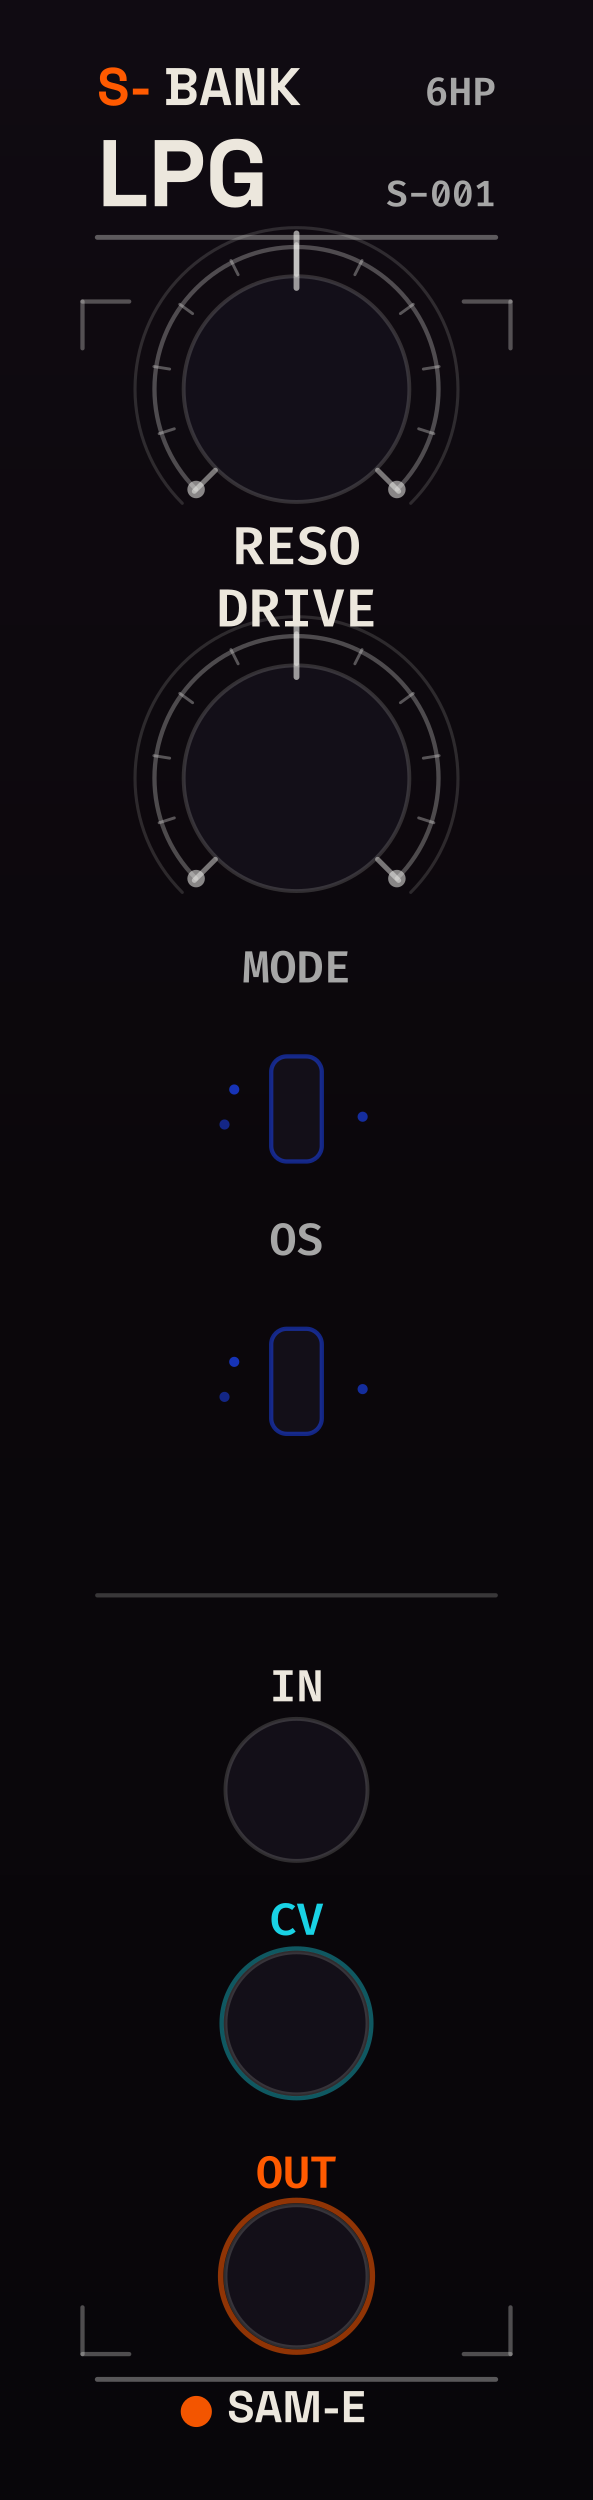
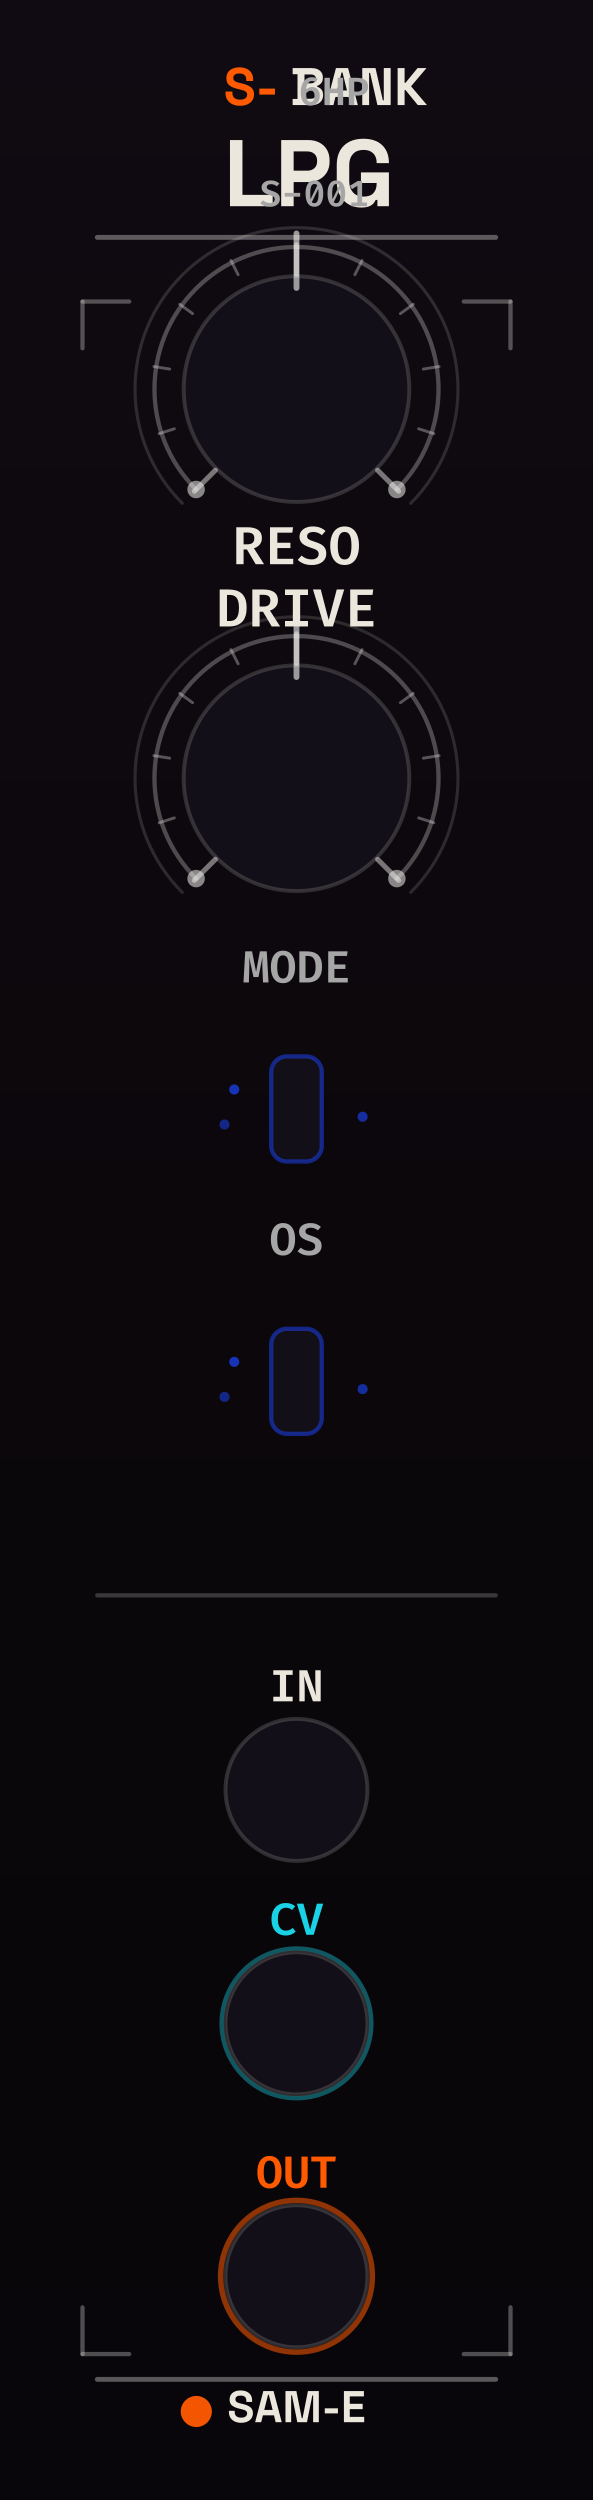
<svg xmlns="http://www.w3.org/2000/svg" version="1.1" width="30.48mm" height="128.5mm" viewBox="0 0 30.48 128.5">
  <defs>
    <linearGradient id="bg" x1="0" y1="0" x2="0" y2="128.5" gradientUnits="userSpaceOnUse">
      <stop offset="0" stop-color="#100b12" />
      <stop offset="0.5" stop-color="#0b070b" />
      <stop offset="1" stop-color="#08060a" />
    </linearGradient>
  </defs>
  <rect x="0" y="0" width="30.48" height="128.5" fill="url(#bg)" />
  <line x1="4.24" y1="15.50" x2="6.64" y2="15.50" stroke="#F5F5F1" stroke-width="0.22" stroke-opacity="0.3" stroke-linecap="round" />
  <line x1="4.24" y1="15.50" x2="4.24" y2="17.90" stroke="#F5F5F1" stroke-width="0.22" stroke-opacity="0.3" stroke-linecap="round" />
  <line x1="26.24" y1="15.50" x2="23.84" y2="15.50" stroke="#F5F5F1" stroke-width="0.22" stroke-opacity="0.3" stroke-linecap="round" />
  <line x1="26.24" y1="15.50" x2="26.24" y2="17.90" stroke="#F5F5F1" stroke-width="0.22" stroke-opacity="0.3" stroke-linecap="round" />
  <line x1="4.24" y1="121.00" x2="6.64" y2="121.00" stroke="#F5F5F1" stroke-width="0.22" stroke-opacity="0.3" stroke-linecap="round" />
  <line x1="4.24" y1="121.00" x2="4.24" y2="118.60" stroke="#F5F5F1" stroke-width="0.22" stroke-opacity="0.3" stroke-linecap="round" />
  <line x1="26.24" y1="121.00" x2="23.84" y2="121.00" stroke="#F5F5F1" stroke-width="0.22" stroke-opacity="0.3" stroke-linecap="round" />
  <line x1="26.24" y1="121.00" x2="26.24" y2="118.60" stroke="#F5F5F1" stroke-width="0.22" stroke-opacity="0.3" stroke-linecap="round" />
-   <path d="M 5.839 5.438 Q 5.619 5.438 5.451 5.359 Q 5.282 5.281 5.187 5.134 Q 5.092 4.987 5.092 4.781 V 4.705 H 5.445 V 4.781 Q 5.445 4.952 5.551 5.038 Q 5.657 5.123 5.839 5.123 Q 6.023 5.123 6.114 5.050 Q 6.205 4.977 6.205 4.863 Q 6.205 4.784 6.160 4.735 Q 6.116 4.686 6.030 4.655 Q 5.945 4.624 5.822 4.597 L 5.760 4.583 Q 5.565 4.540 5.425 4.473 Q 5.285 4.407 5.210 4.298 Q 5.136 4.189 5.136 4.016 Q 5.136 3.842 5.218 3.719 Q 5.301 3.595 5.452 3.529 Q 5.603 3.462 5.806 3.462 Q 6.010 3.462 6.168 3.531 Q 6.327 3.600 6.418 3.738 Q 6.509 3.875 6.509 4.081 V 4.162 H 6.156 V 4.081 Q 6.156 3.972 6.114 3.906 Q 6.072 3.839 5.993 3.808 Q 5.915 3.777 5.806 3.777 Q 5.643 3.777 5.566 3.838 Q 5.489 3.899 5.489 4.005 Q 5.489 4.075 5.525 4.124 Q 5.562 4.173 5.635 4.206 Q 5.708 4.238 5.822 4.263 L 5.885 4.276 Q 6.088 4.320 6.239 4.388 Q 6.390 4.455 6.474 4.567 Q 6.558 4.678 6.558 4.852 Q 6.558 5.025 6.470 5.157 Q 6.382 5.289 6.220 5.363 Q 6.059 5.438 5.839 5.438 Z M 6.829 4.863 V 4.553 H 7.633 V 4.863 Z" fill="#FF5A00" fill-rule="nonzero" />
-   <path d="M 8.542 5.400 V 5.085 H 8.792 V 3.815 H 8.542 V 3.500 H 9.519 Q 9.693 3.500 9.822 3.558 Q 9.951 3.617 10.023 3.724 Q 10.095 3.831 10.095 3.980 V 4.008 Q 10.095 4.138 10.046 4.221 Q 9.997 4.303 9.931 4.348 Q 9.864 4.393 9.804 4.412 V 4.461 Q 9.864 4.477 9.935 4.522 Q 10.005 4.567 10.055 4.651 Q 10.106 4.735 10.106 4.871 V 4.898 Q 10.106 5.055 10.032 5.168 Q 9.959 5.281 9.830 5.340 Q 9.701 5.400 9.530 5.400 Z M 9.150 5.074 H 9.487 Q 9.603 5.074 9.675 5.017 Q 9.747 4.960 9.747 4.854 V 4.827 Q 9.747 4.721 9.677 4.664 Q 9.606 4.607 9.487 4.607 H 9.150 Z M 9.150 4.282 H 9.481 Q 9.593 4.282 9.665 4.225 Q 9.736 4.168 9.736 4.067 V 4.040 Q 9.736 3.937 9.666 3.881 Q 9.595 3.826 9.481 3.826 H 9.150 Z M 10.269 5.400 10.768 3.500 H 11.392 L 11.892 5.400 H 11.523 L 11.419 4.982 H 10.741 L 10.638 5.400 Z M 10.825 4.651 H 11.335 L 11.105 3.725 H 11.056 Z M 12.120 5.400 V 3.500 H 12.801 L 13.178 5.156 H 13.227 V 3.500 H 13.580 V 5.400 H 12.899 L 12.521 3.744 H 12.472 V 5.400 Z M 13.938 5.400 V 3.500 H 14.296 V 4.255 H 14.345 L 14.961 3.500 H 15.420 L 14.628 4.436 L 15.447 5.400 H 14.975 L 14.345 4.629 H 14.296 V 5.400 Z" fill="#ECE7DD" fill-rule="nonzero" />
-   <path d="M 5.321 10.600 V 7.200 H 5.962 V 10.017 H 7.516 V 10.600 Z M 7.953 10.600 V 7.200 H 9.352 Q 9.673 7.200 9.918 7.329 Q 10.163 7.457 10.302 7.691 Q 10.440 7.924 10.440 8.244 V 8.312 Q 10.440 8.628 10.297 8.864 Q 10.153 9.099 9.908 9.228 Q 9.663 9.357 9.352 9.357 H 8.594 V 10.600 Z M 8.594 8.774 H 9.289 Q 9.517 8.774 9.658 8.647 Q 9.799 8.521 9.799 8.303 V 8.254 Q 9.799 8.035 9.658 7.909 Q 9.517 7.783 9.289 7.783 H 8.594 Z M 12.062 10.668 Q 11.713 10.668 11.429 10.510 Q 11.144 10.352 10.977 10.049 Q 10.809 9.745 10.809 9.308 V 8.492 Q 10.809 7.836 11.178 7.484 Q 11.548 7.132 12.179 7.132 Q 12.806 7.132 13.148 7.465 Q 13.490 7.797 13.490 8.366 V 8.385 H 12.859 V 8.346 Q 12.859 8.167 12.784 8.021 Q 12.708 7.875 12.558 7.790 Q 12.407 7.705 12.179 7.705 Q 11.839 7.705 11.645 7.914 Q 11.450 8.123 11.450 8.482 V 9.318 Q 11.450 9.672 11.645 9.888 Q 11.839 10.105 12.189 10.105 Q 12.538 10.105 12.699 9.920 Q 12.859 9.735 12.859 9.454 V 9.405 H 12.053 V 8.861 H 13.490 V 10.600 H 12.898 V 10.275 H 12.810 Q 12.776 10.357 12.701 10.449 Q 12.626 10.542 12.475 10.605 Q 12.325 10.668 12.062 10.668 Z" fill="#ECE7DD" fill-rule="nonzero" />
-   <path d="M 22.534 3.970 Q 22.623 3.970 22.697 3.992 Q 22.770 4.015 22.829 4.057 L 22.726 4.223 Q 22.684 4.193 22.635 4.179 Q 22.587 4.165 22.537 4.165 Q 22.446 4.165 22.378 4.225 Q 22.309 4.284 22.272 4.396 Q 22.240 4.491 22.233 4.619 Q 22.292 4.549 22.364 4.513 Q 22.450 4.471 22.543 4.471 Q 22.652 4.471 22.741 4.523 Q 22.830 4.575 22.883 4.676 Q 22.936 4.777 22.936 4.926 Q 22.936 5.072 22.876 5.186 Q 22.817 5.300 22.709 5.365 Q 22.601 5.430 22.459 5.430 Q 22.324 5.430 22.228 5.379 Q 22.133 5.328 22.074 5.237 Q 22.014 5.145 21.986 5.022 Q 21.958 4.899 21.958 4.757 Q 21.958 4.522 22.027 4.345 Q 22.096 4.167 22.225 4.068 Q 22.354 3.970 22.534 3.970 Z M 22.235 4.801 Q 22.239 5.009 22.284 5.116 Q 22.334 5.234 22.461 5.234 Q 22.567 5.234 22.617 5.151 Q 22.668 5.068 22.668 4.940 Q 22.668 4.837 22.644 4.777 Q 22.621 4.717 22.580 4.690 Q 22.538 4.663 22.479 4.663 Q 22.401 4.663 22.332 4.709 Q 22.277 4.745 22.235 4.801 Z M 23.860 5.400 V 4.785 H 23.455 V 5.400 H 23.178 V 4.000 H 23.455 V 4.557 H 23.860 V 4.000 H 24.138 V 5.400 Z M 25.131 4.448 Q 25.131 4.361 25.098 4.307 Q 25.065 4.253 25.002 4.228 Q 24.939 4.202 24.851 4.202 H 24.707 V 4.710 H 24.859 Q 24.942 4.710 25.003 4.684 Q 25.063 4.658 25.097 4.600 Q 25.131 4.543 25.131 4.448 Z M 25.418 4.446 Q 25.418 4.609 25.349 4.713 Q 25.280 4.817 25.155 4.866 Q 25.031 4.915 24.868 4.915 H 24.707 V 5.400 H 24.429 V 4.000 H 24.841 Q 25.114 4.000 25.266 4.110 Q 25.418 4.221 25.418 4.446 Z" fill="#A6A6A6" fill-rule="nonzero" />
-   <path d="M 20.887 10.227 Q 20.887 10.345 20.826 10.436 Q 20.766 10.526 20.652 10.577 Q 20.538 10.628 20.377 10.628 Q 20.207 10.628 20.086 10.578 Q 19.965 10.528 19.883 10.449 L 20.019 10.297 Q 20.089 10.360 20.176 10.396 Q 20.264 10.432 20.373 10.432 Q 20.442 10.432 20.498 10.410 Q 20.554 10.389 20.587 10.347 Q 20.619 10.305 20.619 10.244 Q 20.619 10.190 20.597 10.154 Q 20.574 10.117 20.519 10.088 Q 20.464 10.059 20.366 10.029 Q 20.223 9.985 20.129 9.932 Q 20.036 9.879 19.991 9.806 Q 19.946 9.733 19.946 9.634 Q 19.946 9.522 20.008 9.441 Q 20.070 9.359 20.176 9.316 Q 20.282 9.272 20.412 9.272 Q 20.557 9.272 20.667 9.314 Q 20.777 9.355 20.861 9.433 L 20.732 9.578 Q 20.665 9.521 20.588 9.494 Q 20.510 9.466 20.430 9.466 Q 20.367 9.466 20.318 9.483 Q 20.269 9.500 20.240 9.533 Q 20.212 9.566 20.212 9.617 Q 20.212 9.663 20.238 9.695 Q 20.264 9.728 20.327 9.755 Q 20.390 9.783 20.500 9.818 Q 20.615 9.853 20.702 9.902 Q 20.789 9.950 20.838 10.028 Q 20.887 10.106 20.887 10.227 Z M 21.135 10.110 V 9.913 H 21.929 V 10.110 Z M 22.660 9.272 Q 22.885 9.272 22.999 9.449 Q 23.114 9.626 23.114 9.948 Q 23.114 10.270 22.999 10.449 Q 22.885 10.628 22.660 10.628 Q 22.434 10.628 22.320 10.449 Q 22.206 10.270 22.206 9.948 Q 22.206 9.626 22.320 9.449 Q 22.434 9.272 22.660 9.272 Z M 22.660 9.456 Q 22.554 9.456 22.500 9.569 Q 22.446 9.683 22.446 9.948 Q 22.446 10.094 22.457 10.190 Q 22.460 10.216 22.464 10.238 L 22.809 9.526 Q 22.799 9.511 22.787 9.498 Q 22.740 9.456 22.660 9.456 Z M 22.526 10.393 Q 22.541 10.410 22.559 10.420 Q 22.600 10.444 22.660 10.444 Q 22.731 10.444 22.779 10.396 Q 22.826 10.347 22.850 10.238 Q 22.873 10.128 22.873 9.948 Q 22.873 9.801 22.861 9.704 Z M 23.788 9.272 Q 24.013 9.272 24.127 9.449 Q 24.242 9.626 24.242 9.948 Q 24.242 10.270 24.127 10.449 Q 24.013 10.628 23.788 10.628 Q 23.562 10.628 23.448 10.449 Q 23.334 10.270 23.334 9.948 Q 23.334 9.626 23.448 9.449 Q 23.562 9.272 23.788 9.272 Z M 23.788 9.456 Q 23.682 9.456 23.628 9.569 Q 23.574 9.683 23.574 9.948 Q 23.574 10.094 23.585 10.190 Q 23.588 10.216 23.592 10.238 L 23.937 9.526 Q 23.927 9.511 23.915 9.498 Q 23.868 9.456 23.788 9.456 Z M 23.654 10.393 Q 23.669 10.410 23.687 10.420 Q 23.728 10.444 23.788 10.444 Q 23.859 10.444 23.907 10.396 Q 23.954 10.347 23.978 10.238 Q 24.001 10.128 24.001 9.948 Q 24.001 9.801 23.989 9.704 Z M 25.112 9.300 V 10.409 H 25.365 V 10.600 H 24.554 V 10.409 H 24.869 V 9.550 L 24.592 9.722 L 24.485 9.550 L 24.893 9.300 Z" fill="#A6A6A6" fill-rule="nonzero" />
+   <path d="M 12.339 5.438 Q 12.119 5.438 11.951 5.359 Q 11.782 5.281 11.687 5.134 Q 11.592 4.987 11.592 4.781 V 4.705 H 11.945 V 4.781 Q 11.945 4.952 12.051 5.038 Q 12.157 5.123 12.339 5.123 Q 12.523 5.123 12.614 5.050 Q 12.705 4.977 12.705 4.863 Q 12.705 4.784 12.660 4.735 Q 12.616 4.686 12.530 4.655 Q 12.445 4.624 12.322 4.597 L 12.260 4.583 Q 12.065 4.540 11.925 4.473 Q 11.785 4.407 11.710 4.298 Q 11.636 4.189 11.636 4.016 Q 11.636 3.842 11.719 3.719 Q 11.801 3.595 11.952 3.529 Q 12.103 3.462 12.306 3.462 Q 12.510 3.462 12.668 3.531 Q 12.827 3.600 12.918 3.738 Q 13.009 3.875 13.009 4.081 V 4.162 H 12.656 V 4.081 Q 12.656 3.972 12.614 3.906 Q 12.572 3.839 12.493 3.808 Q 12.415 3.777 12.306 3.777 Q 12.143 3.777 12.066 3.838 Q 11.989 3.899 11.989 4.005 Q 11.989 4.075 12.025 4.124 Q 12.062 4.173 12.135 4.206 Q 12.208 4.238 12.322 4.263 L 12.385 4.276 Q 12.588 4.320 12.739 4.388 Q 12.890 4.455 12.974 4.567 Q 13.058 4.678 13.058 4.852 Q 13.058 5.025 12.970 5.157 Q 12.882 5.289 12.720 5.363 Q 12.559 5.438 12.339 5.438 Z M 13.329 4.863 V 4.553 H 14.133 V 4.863 Z" fill="#FF5A00" fill-rule="nonzero" />
+   <path d="M 15.042 5.400 V 5.085 H 15.292 V 3.815 H 15.042 V 3.500 H 16.019 Q 16.193 3.500 16.322 3.558 Q 16.451 3.617 16.523 3.724 Q 16.595 3.831 16.595 3.980 V 4.008 Q 16.595 4.138 16.546 4.221 Q 16.497 4.303 16.431 4.348 Q 16.364 4.393 16.304 4.412 V 4.461 Q 16.364 4.477 16.435 4.522 Q 16.505 4.567 16.555 4.651 Q 16.606 4.735 16.606 4.871 V 4.898 Q 16.606 5.055 16.532 5.168 Q 16.459 5.281 16.330 5.340 Q 16.201 5.400 16.030 5.400 Z M 15.650 5.074 H 15.987 Q 16.103 5.074 16.175 5.017 Q 16.247 4.960 16.247 4.854 V 4.827 Q 16.247 4.721 16.177 4.664 Q 16.106 4.607 15.987 4.607 H 15.650 Z M 15.650 4.282 H 15.981 Q 16.093 4.282 16.165 4.225 Q 16.236 4.168 16.236 4.067 V 4.040 Q 16.236 3.937 16.166 3.881 Q 16.095 3.826 15.981 3.826 H 15.650 Z M 16.769 5.400 17.268 3.500 H 17.892 L 18.392 5.400 H 18.023 L 17.919 4.982 H 17.241 L 17.138 5.400 Z M 17.325 4.651 H 17.835 L 17.605 3.725 H 17.556 Z M 18.620 5.400 V 3.500 H 19.301 L 19.678 5.156 H 19.727 V 3.500 H 20.080 V 5.400 H 19.399 L 19.021 3.744 H 18.972 V 5.400 Z M 20.438 5.400 V 3.500 H 20.796 V 4.255 H 20.845 L 21.461 3.500 H 21.920 L 21.128 4.436 L 21.947 5.400 H 21.475 L 20.845 4.629 H 20.796 V 5.400 Z" fill="#ECE7DD" fill-rule="nonzero" />
+   <path d="M 11.821 10.600 V 7.200 H 12.462 V 10.017 H 14.016 V 10.600 Z M 14.453 10.600 V 7.200 H 15.852 Q 16.173 7.200 16.418 7.329 Q 16.663 7.457 16.802 7.691 Q 16.940 7.924 16.940 8.244 V 8.312 Q 16.940 8.628 16.797 8.864 Q 16.653 9.099 16.408 9.228 Q 16.163 9.357 15.852 9.357 H 15.094 V 10.600 Z M 15.094 8.774 H 15.789 Q 16.017 8.774 16.158 8.647 Q 16.299 8.521 16.299 8.303 V 8.254 Q 16.299 8.035 16.158 7.909 Q 16.017 7.783 15.789 7.783 H 15.094 Z M 18.562 10.668 Q 18.213 10.668 17.929 10.510 Q 17.644 10.352 17.477 10.049 Q 17.309 9.745 17.309 9.308 V 8.492 Q 17.309 7.836 17.678 7.484 Q 18.048 7.132 18.679 7.132 Q 19.306 7.132 19.648 7.465 Q 19.990 7.797 19.990 8.366 V 8.385 H 19.359 V 8.346 Q 19.359 8.167 19.284 8.021 Q 19.208 7.875 19.058 7.790 Q 18.907 7.705 18.679 7.705 Q 18.339 7.705 18.145 7.914 Q 17.950 8.123 17.950 8.482 V 9.318 Q 17.950 9.672 18.145 9.888 Q 18.339 10.105 18.689 10.105 Q 19.038 10.105 19.199 9.920 Q 19.359 9.735 19.359 9.454 V 9.405 H 18.553 V 8.861 H 19.990 V 10.600 H 19.398 V 10.275 H 19.310 Q 19.276 10.357 19.201 10.449 Q 19.126 10.542 18.975 10.605 Q 18.825 10.668 18.562 10.668 Z" fill="#ECE7DD" fill-rule="nonzero" />
+   <path d="M 16.034 3.970 Q 16.123 3.970 16.197 3.992 Q 16.270 4.015 16.329 4.057 L 16.226 4.223 Q 16.184 4.193 16.135 4.179 Q 16.087 4.165 16.037 4.165 Q 15.946 4.165 15.878 4.225 Q 15.809 4.284 15.772 4.396 Q 15.740 4.491 15.733 4.619 Q 15.792 4.549 15.864 4.513 Q 15.950 4.471 16.043 4.471 Q 16.152 4.471 16.241 4.523 Q 16.330 4.575 16.383 4.676 Q 16.436 4.777 16.436 4.926 Q 16.436 5.072 16.376 5.186 Q 16.317 5.300 16.209 5.365 Q 16.101 5.430 15.959 5.430 Q 15.824 5.430 15.728 5.379 Q 15.633 5.328 15.574 5.237 Q 15.514 5.145 15.486 5.022 Q 15.458 4.899 15.458 4.757 Q 15.458 4.522 15.527 4.345 Q 15.596 4.167 15.725 4.068 Q 15.854 3.970 16.034 3.970 Z M 15.735 4.801 Q 15.739 5.009 15.784 5.116 Q 15.834 5.234 15.961 5.234 Q 16.067 5.234 16.117 5.151 Q 16.168 5.068 16.168 4.940 Q 16.168 4.837 16.144 4.777 Q 16.121 4.717 16.080 4.690 Q 16.038 4.663 15.979 4.663 Q 15.901 4.663 15.832 4.709 Q 15.777 4.745 15.735 4.801 Z M 17.360 5.400 V 4.785 H 16.955 V 5.400 H 16.678 V 4.000 H 16.955 V 4.557 H 17.360 V 4.000 H 17.638 V 5.400 Z M 18.631 4.448 Q 18.631 4.361 18.598 4.307 Q 18.565 4.253 18.502 4.228 Q 18.439 4.202 18.351 4.202 H 18.207 V 4.710 H 18.359 Q 18.442 4.710 18.503 4.684 Q 18.563 4.658 18.597 4.600 Q 18.631 4.543 18.631 4.448 Z M 18.918 4.446 Q 18.918 4.609 18.849 4.713 Q 18.780 4.817 18.655 4.866 Q 18.531 4.915 18.368 4.915 H 18.207 V 5.400 H 17.929 V 4.000 H 18.341 Q 18.614 4.000 18.766 4.110 Q 18.918 4.221 18.918 4.446 Z" fill="#A6A6A6" fill-rule="nonzero" />
+   <path d="M 14.387 10.227 Q 14.387 10.345 14.326 10.436 Q 14.266 10.526 14.152 10.577 Q 14.038 10.628 13.877 10.628 Q 13.707 10.628 13.586 10.578 Q 13.465 10.528 13.383 10.449 L 13.519 10.297 Q 13.589 10.360 13.676 10.396 Q 13.764 10.432 13.873 10.432 Q 13.942 10.432 13.998 10.410 Q 14.054 10.389 14.087 10.347 Q 14.119 10.305 14.119 10.244 Q 14.119 10.190 14.097 10.154 Q 14.074 10.117 14.019 10.088 Q 13.964 10.059 13.866 10.029 Q 13.723 9.985 13.629 9.932 Q 13.536 9.879 13.491 9.806 Q 13.446 9.733 13.446 9.634 Q 13.446 9.522 13.508 9.441 Q 13.570 9.359 13.676 9.316 Q 13.782 9.272 13.912 9.272 Q 14.057 9.272 14.167 9.314 Q 14.277 9.355 14.361 9.433 L 14.232 9.578 Q 14.165 9.521 14.088 9.494 Q 14.010 9.466 13.930 9.466 Q 13.867 9.466 13.818 9.483 Q 13.769 9.500 13.740 9.533 Q 13.712 9.566 13.712 9.617 Q 13.712 9.663 13.738 9.695 Q 13.764 9.728 13.827 9.755 Q 13.890 9.783 14.000 9.818 Q 14.115 9.853 14.202 9.902 Q 14.289 9.950 14.338 10.028 Q 14.387 10.106 14.387 10.227 Z M 14.635 10.110 V 9.913 H 15.429 V 10.110 Z M 16.160 9.272 Q 16.385 9.272 16.499 9.449 Q 16.614 9.626 16.614 9.948 Q 16.614 10.270 16.499 10.449 Q 16.385 10.628 16.160 10.628 Q 15.934 10.628 15.820 10.449 Q 15.706 10.270 15.706 9.948 Q 15.706 9.626 15.820 9.449 Q 15.934 9.272 16.160 9.272 Z M 16.160 9.456 Q 16.054 9.456 16.000 9.569 Q 15.946 9.683 15.946 9.948 Q 15.946 10.094 15.957 10.190 Q 15.960 10.216 15.964 10.238 L 16.309 9.526 Q 16.299 9.511 16.287 9.498 Q 16.240 9.456 16.160 9.456 Z M 16.026 10.393 Q 16.041 10.410 16.059 10.420 Q 16.100 10.444 16.160 10.444 Q 16.231 10.444 16.279 10.396 Q 16.326 10.347 16.350 10.238 Q 16.373 10.128 16.373 9.948 Q 16.373 9.801 16.361 9.704 Z M 17.288 9.272 Q 17.513 9.272 17.627 9.449 Q 17.742 9.626 17.742 9.948 Q 17.742 10.270 17.627 10.449 Q 17.513 10.628 17.288 10.628 Q 17.062 10.628 16.948 10.449 Q 16.834 10.270 16.834 9.948 Q 16.834 9.626 16.948 9.449 Q 17.062 9.272 17.288 9.272 Z M 17.288 9.456 Q 17.182 9.456 17.128 9.569 Q 17.074 9.683 17.074 9.948 Q 17.074 10.094 17.085 10.190 Q 17.088 10.216 17.092 10.238 L 17.437 9.526 Q 17.427 9.511 17.415 9.498 Q 17.368 9.456 17.288 9.456 Z M 17.154 10.393 Q 17.169 10.410 17.187 10.420 Q 17.228 10.444 17.288 10.444 Q 17.359 10.444 17.407 10.396 Q 17.454 10.347 17.478 10.238 Q 17.501 10.128 17.501 9.948 Q 17.501 9.801 17.489 9.704 Z M 18.612 9.300 V 10.409 H 18.865 V 10.600 H 18.054 V 10.409 H 18.369 V 9.550 L 18.092 9.722 L 17.985 9.550 L 18.393 9.300 Z" fill="#A6A6A6" fill-rule="nonzero" />
  <line x1="5.00" y1="12.20" x2="25.48" y2="12.20" stroke="#F5F5F1" stroke-width="0.25" stroke-opacity="0.34" stroke-linecap="round" />
  <line x1="5.00" y1="82.00" x2="25.48" y2="82.00" stroke="#F5F5F1" stroke-width="0.22" stroke-opacity="0.2" stroke-linecap="round" />
  <circle cx="15.24" cy="20.00" r="5.80" fill="#14101a" fill-opacity="0.9" stroke="#F5F5F1" stroke-width="0.2" stroke-opacity="0.16" />
  <path d="M9.37,25.87 A8.30,8.30 0 1 1 21.11,25.87" fill="none" stroke="#F5F5F1" stroke-width="0.16" stroke-opacity="0.14" stroke-linecap="round" />
  <path d="M10.08,25.16 A7.30,7.30 0 1 1 20.40,25.16" fill="none" stroke="#F5F5F1" stroke-width="0.22" stroke-opacity="0.28" stroke-linecap="round" />
  <line x1="11.07" y1="24.17" x2="9.99" y2="25.25" stroke="#F5F5F1" stroke-width="0.26" stroke-opacity="0.46" stroke-linecap="round" />
  <line x1="8.96" y1="22.04" x2="8.18" y2="22.29" stroke="#F5F5F1" stroke-width="0.15" stroke-opacity="0.32" stroke-linecap="round" />
  <line x1="8.72" y1="18.97" x2="7.91" y2="18.84" stroke="#F5F5F1" stroke-width="0.15" stroke-opacity="0.32" stroke-linecap="round" />
  <line x1="9.90" y1="16.12" x2="9.24" y2="15.64" stroke="#F5F5F1" stroke-width="0.15" stroke-opacity="0.32" stroke-linecap="round" />
  <line x1="12.24" y1="14.12" x2="11.87" y2="13.39" stroke="#F5F5F1" stroke-width="0.15" stroke-opacity="0.32" stroke-linecap="round" />
  <line x1="15.24" y1="14.10" x2="15.24" y2="12.58" stroke="#F5F5F1" stroke-width="0.26" stroke-opacity="0.46" stroke-linecap="round" />
  <line x1="18.24" y1="14.12" x2="18.61" y2="13.39" stroke="#F5F5F1" stroke-width="0.15" stroke-opacity="0.32" stroke-linecap="round" />
  <line x1="20.58" y1="16.12" x2="21.24" y2="15.64" stroke="#F5F5F1" stroke-width="0.15" stroke-opacity="0.32" stroke-linecap="round" />
  <line x1="21.76" y1="18.97" x2="22.57" y2="18.84" stroke="#F5F5F1" stroke-width="0.15" stroke-opacity="0.32" stroke-linecap="round" />
  <line x1="21.52" y1="22.04" x2="22.30" y2="22.29" stroke="#F5F5F1" stroke-width="0.15" stroke-opacity="0.32" stroke-linecap="round" />
  <line x1="19.41" y1="24.17" x2="20.49" y2="25.25" stroke="#F5F5F1" stroke-width="0.26" stroke-opacity="0.46" stroke-linecap="round" />
  <line x1="15.24" y1="14.80" x2="15.24" y2="12.00" stroke="#F5F5F1" stroke-width="0.3" stroke-opacity="0.6" stroke-linecap="round" />
  <circle cx="10.08" cy="25.16" r="0.45" fill="#F5F5F1" fill-opacity="0.53" stroke="none" stroke-width="0.25" stroke-opacity="1.0" />
  <circle cx="20.40" cy="25.16" r="0.45" fill="#F5F5F1" fill-opacity="0.53" stroke="none" stroke-width="0.25" stroke-opacity="1.0" />
  <circle cx="15.24" cy="40.00" r="5.80" fill="#14101a" fill-opacity="0.9" stroke="#F5F5F1" stroke-width="0.2" stroke-opacity="0.16" />
  <path d="M9.37,45.87 A8.30,8.30 0 1 1 21.11,45.87" fill="none" stroke="#F5F5F1" stroke-width="0.16" stroke-opacity="0.14" stroke-linecap="round" />
  <path d="M10.08,45.16 A7.30,7.30 0 1 1 20.40,45.16" fill="none" stroke="#F5F5F1" stroke-width="0.22" stroke-opacity="0.28" stroke-linecap="round" />
  <line x1="11.07" y1="44.17" x2="9.99" y2="45.25" stroke="#F5F5F1" stroke-width="0.26" stroke-opacity="0.46" stroke-linecap="round" />
  <line x1="8.96" y1="42.04" x2="8.18" y2="42.29" stroke="#F5F5F1" stroke-width="0.15" stroke-opacity="0.32" stroke-linecap="round" />
  <line x1="8.72" y1="38.97" x2="7.91" y2="38.84" stroke="#F5F5F1" stroke-width="0.15" stroke-opacity="0.32" stroke-linecap="round" />
  <line x1="9.90" y1="36.12" x2="9.24" y2="35.64" stroke="#F5F5F1" stroke-width="0.15" stroke-opacity="0.32" stroke-linecap="round" />
  <line x1="12.24" y1="34.12" x2="11.87" y2="33.39" stroke="#F5F5F1" stroke-width="0.15" stroke-opacity="0.32" stroke-linecap="round" />
  <line x1="15.24" y1="34.10" x2="15.24" y2="32.58" stroke="#F5F5F1" stroke-width="0.26" stroke-opacity="0.46" stroke-linecap="round" />
  <line x1="18.24" y1="34.12" x2="18.61" y2="33.39" stroke="#F5F5F1" stroke-width="0.15" stroke-opacity="0.32" stroke-linecap="round" />
  <line x1="20.58" y1="36.12" x2="21.24" y2="35.64" stroke="#F5F5F1" stroke-width="0.15" stroke-opacity="0.32" stroke-linecap="round" />
  <line x1="21.76" y1="38.97" x2="22.57" y2="38.84" stroke="#F5F5F1" stroke-width="0.15" stroke-opacity="0.32" stroke-linecap="round" />
  <line x1="21.52" y1="42.04" x2="22.30" y2="42.29" stroke="#F5F5F1" stroke-width="0.15" stroke-opacity="0.32" stroke-linecap="round" />
  <line x1="19.41" y1="44.17" x2="20.49" y2="45.25" stroke="#F5F5F1" stroke-width="0.26" stroke-opacity="0.46" stroke-linecap="round" />
  <line x1="15.24" y1="34.80" x2="15.24" y2="32.00" stroke="#F5F5F1" stroke-width="0.3" stroke-opacity="0.6" stroke-linecap="round" />
  <circle cx="10.08" cy="45.16" r="0.45" fill="#F5F5F1" fill-opacity="0.53" stroke="none" stroke-width="0.25" stroke-opacity="1.0" />
  <circle cx="20.40" cy="45.16" r="0.45" fill="#F5F5F1" fill-opacity="0.53" stroke="none" stroke-width="0.25" stroke-opacity="1.0" />
  <rect x="13.94" y="54.30" width="2.60" height="5.40" rx="0.80" fill="#14101a" fill-opacity="0.9" stroke="#1C46FF" stroke-width="0.22" stroke-opacity="0.5" />
  <circle cx="12.04" cy="56.00" r="0.26" fill="#1C46FF" fill-opacity="0.7" stroke="none" stroke-width="0.25" stroke-opacity="1.0" />
  <circle cx="11.54" cy="57.80" r="0.26" fill="#1C46FF" fill-opacity="0.5" stroke="none" stroke-width="0.25" stroke-opacity="1.0" />
  <circle cx="18.64" cy="57.40" r="0.26" fill="#1C46FF" fill-opacity="0.6" stroke="none" stroke-width="0.25" stroke-opacity="1.0" />
  <rect x="13.94" y="68.30" width="2.60" height="5.40" rx="0.80" fill="#14101a" fill-opacity="0.9" stroke="#1C46FF" stroke-width="0.22" stroke-opacity="0.5" />
  <circle cx="12.04" cy="70.00" r="0.26" fill="#1C46FF" fill-opacity="0.7" stroke="none" stroke-width="0.25" stroke-opacity="1.0" />
  <circle cx="11.54" cy="71.80" r="0.26" fill="#1C46FF" fill-opacity="0.5" stroke="none" stroke-width="0.25" stroke-opacity="1.0" />
  <circle cx="18.64" cy="71.40" r="0.26" fill="#1C46FF" fill-opacity="0.6" stroke="none" stroke-width="0.25" stroke-opacity="1.0" />
  <circle cx="15.24" cy="92.00" r="3.65" fill="#14101a" fill-opacity="0.9" stroke="#F5F5F1" stroke-width="0.2" stroke-opacity="0.16" />
  <circle cx="15.24" cy="104.00" r="3.65" fill="#14101a" fill-opacity="0.9" stroke="#F5F5F1" stroke-width="0.2" stroke-opacity="0.16" />
  <circle cx="15.24" cy="104.00" r="3.85" fill="none" fill-opacity="1.0" stroke="#19D2E5" stroke-width="0.22" stroke-opacity="0.4" />
  <circle cx="15.24" cy="117.00" r="3.65" fill="#14101a" fill-opacity="0.9" stroke="#F5F5F1" stroke-width="0.2" stroke-opacity="0.16" />
  <circle cx="15.24" cy="117.00" r="3.90" fill="none" fill-opacity="1.0" stroke="#FF5A00" stroke-width="0.28" stroke-opacity="0.55" />
  <path d="M 13.462 27.662 Q 13.462 27.799 13.408 27.902 Q 13.354 28.005 13.261 28.075 Q 13.168 28.145 13.053 28.184 L 13.573 29.000 H 13.142 L 12.693 28.243 H 12.520 V 29.000 H 12.145 V 27.100 H 12.704 Q 13.079 27.100 13.271 27.239 Q 13.462 27.378 13.462 27.662 Z M 13.072 27.662 Q 13.072 27.508 12.983 27.440 Q 12.893 27.372 12.713 27.372 H 12.520 V 27.977 H 12.726 Q 12.892 27.977 12.982 27.902 Q 13.072 27.828 13.072 27.662 Z M 14.255 27.378 V 27.898 H 14.928 V 28.172 H 14.255 V 28.724 H 15.072 V 29.000 H 13.878 V 27.100 H 15.063 L 15.024 27.378 Z M 16.770 28.455 Q 16.770 28.628 16.682 28.760 Q 16.593 28.891 16.427 28.966 Q 16.261 29.041 16.024 29.041 Q 15.777 29.041 15.600 28.968 Q 15.423 28.894 15.303 28.779 L 15.501 28.558 Q 15.604 28.650 15.732 28.702 Q 15.860 28.754 16.019 28.754 Q 16.121 28.754 16.202 28.722 Q 16.284 28.691 16.332 28.630 Q 16.379 28.569 16.379 28.479 Q 16.379 28.401 16.346 28.347 Q 16.313 28.294 16.233 28.251 Q 16.152 28.209 16.009 28.166 Q 15.799 28.102 15.663 28.024 Q 15.527 27.946 15.461 27.840 Q 15.395 27.733 15.395 27.588 Q 15.395 27.424 15.486 27.305 Q 15.577 27.187 15.731 27.123 Q 15.886 27.059 16.077 27.059 Q 16.288 27.059 16.449 27.120 Q 16.610 27.181 16.732 27.294 L 16.544 27.507 Q 16.446 27.423 16.333 27.383 Q 16.220 27.343 16.103 27.343 Q 16.011 27.343 15.939 27.368 Q 15.866 27.393 15.825 27.441 Q 15.784 27.489 15.784 27.563 Q 15.784 27.630 15.822 27.678 Q 15.860 27.725 15.952 27.766 Q 16.044 27.806 16.204 27.857 Q 16.373 27.908 16.500 27.979 Q 16.628 28.051 16.699 28.164 Q 16.770 28.277 16.770 28.455 Z M 18.452 28.049 Q 18.452 28.346 18.369 28.569 Q 18.286 28.793 18.121 28.917 Q 17.956 29.041 17.713 29.041 Q 17.471 29.041 17.306 28.920 Q 17.140 28.798 17.057 28.576 Q 16.974 28.354 16.974 28.051 Q 16.974 27.754 17.057 27.531 Q 17.140 27.307 17.306 27.183 Q 17.471 27.059 17.713 27.059 Q 17.956 27.059 18.121 27.180 Q 18.286 27.301 18.369 27.523 Q 18.452 27.746 18.452 28.049 Z M 18.065 28.049 Q 18.065 27.689 17.983 27.516 Q 17.901 27.342 17.713 27.342 Q 17.525 27.342 17.443 27.516 Q 17.361 27.691 17.361 28.051 Q 17.361 28.412 17.445 28.584 Q 17.529 28.757 17.713 28.757 Q 17.904 28.757 17.984 28.582 Q 18.065 28.408 18.065 28.049 Z" fill="#ECE7DD" fill-rule="nonzero" />
  <path d="M 12.283 31.241 Q 12.283 31.030 12.244 30.899 Q 12.205 30.768 12.138 30.699 Q 12.070 30.630 11.985 30.605 Q 11.900 30.580 11.808 30.580 H 11.668 V 31.921 H 11.809 Q 11.906 31.921 11.991 31.891 Q 12.077 31.861 12.143 31.786 Q 12.209 31.711 12.246 31.578 Q 12.283 31.446 12.283 31.241 Z M 12.676 31.241 Q 12.676 31.475 12.626 31.641 Q 12.576 31.807 12.488 31.916 Q 12.400 32.026 12.285 32.087 Q 12.171 32.149 12.041 32.175 Q 11.911 32.200 11.778 32.200 H 11.292 V 30.300 H 11.745 Q 11.922 30.300 12.088 30.338 Q 12.255 30.376 12.387 30.476 Q 12.520 30.576 12.598 30.761 Q 12.676 30.946 12.676 31.241 Z M 14.287 30.862 Q 14.287 30.999 14.232 31.102 Q 14.178 31.205 14.085 31.275 Q 13.993 31.345 13.877 31.384 L 14.398 32.200 H 13.966 L 13.517 31.443 H 13.344 V 32.200 H 12.969 V 30.300 H 13.528 Q 13.903 30.300 14.095 30.439 Q 14.287 30.578 14.287 30.862 Z M 13.896 30.862 Q 13.896 30.708 13.807 30.640 Q 13.718 30.572 13.538 30.572 H 13.344 V 31.177 H 13.550 Q 13.716 31.177 13.806 31.102 Q 13.896 31.028 13.896 30.862 Z M 15.831 30.300 V 30.582 H 15.428 V 31.918 H 15.831 V 32.200 H 14.649 V 31.918 H 15.052 V 30.582 H 14.649 V 30.300 Z M 16.895 31.877 17.308 30.300 H 17.692 L 17.113 32.200 H 16.665 L 16.088 30.300 H 16.487 Z M 18.377 30.578 V 31.098 H 19.050 V 31.372 H 18.377 V 31.924 H 19.194 V 32.200 H 18.000 V 30.300 H 19.184 L 19.146 30.578 Z" fill="#ECE7DD" fill-rule="nonzero" />
  <path d="M 15.043 85.850 V 86.087 H 14.704 V 87.213 H 15.043 V 87.450 H 14.048 V 87.213 H 14.387 V 86.087 H 14.048 V 85.850 Z M 16.085 87.450 15.614 86.121 Q 15.619 86.165 15.628 86.234 Q 15.636 86.304 15.643 86.391 Q 15.651 86.479 15.656 86.578 Q 15.661 86.676 15.661 86.777 V 87.450 H 15.386 V 85.850 H 15.788 L 16.255 87.177 Q 16.245 87.118 16.234 87.021 Q 16.223 86.924 16.215 86.798 Q 16.207 86.671 16.207 86.529 V 85.850 H 16.483 V 87.450 Z" fill="#ECE7DD" fill-rule="nonzero" />
  <path d="M 14.680 97.815 Q 14.847 97.815 14.962 97.859 Q 15.078 97.902 15.176 97.983 L 15.016 98.174 Q 14.947 98.116 14.866 98.086 Q 14.784 98.056 14.692 98.056 Q 14.581 98.056 14.487 98.115 Q 14.394 98.174 14.338 98.304 Q 14.282 98.434 14.282 98.647 Q 14.282 98.857 14.336 98.986 Q 14.390 99.116 14.483 99.175 Q 14.576 99.235 14.694 99.235 Q 14.819 99.235 14.901 99.191 Q 14.983 99.147 15.049 99.095 L 15.198 99.283 Q 15.114 99.367 14.987 99.426 Q 14.861 99.485 14.680 99.485 Q 14.471 99.485 14.306 99.389 Q 14.142 99.293 14.048 99.106 Q 13.955 98.920 13.955 98.647 Q 13.955 98.379 14.051 98.193 Q 14.148 98.007 14.313 97.911 Q 14.478 97.815 14.680 97.815 Z M 15.940 99.178 16.287 97.850 H 16.611 L 16.123 99.450 H 15.746 L 15.260 97.850 H 15.596 Z" fill="#19D2E5" fill-rule="nonzero" />
  <path d="M 14.474 111.649 Q 14.474 111.899 14.404 112.087 Q 14.334 112.275 14.195 112.380 Q 14.056 112.485 13.852 112.485 Q 13.648 112.485 13.509 112.382 Q 13.369 112.280 13.299 112.093 Q 13.229 111.906 13.229 111.651 Q 13.229 111.401 13.299 111.213 Q 13.369 111.025 13.509 110.920 Q 13.648 110.815 13.852 110.815 Q 14.056 110.815 14.195 110.917 Q 14.334 111.019 14.404 111.206 Q 14.474 111.394 14.474 111.649 Z M 14.148 111.649 Q 14.148 111.346 14.079 111.200 Q 14.010 111.054 13.852 111.054 Q 13.693 111.054 13.624 111.201 Q 13.555 111.347 13.555 111.651 Q 13.555 111.955 13.626 112.100 Q 13.697 112.245 13.852 112.245 Q 14.012 112.245 14.080 112.098 Q 14.148 111.951 14.148 111.649 Z M 15.813 110.850 V 111.920 Q 15.813 112.083 15.746 112.211 Q 15.680 112.339 15.552 112.412 Q 15.425 112.485 15.239 112.485 Q 15.051 112.485 14.924 112.414 Q 14.797 112.342 14.732 112.215 Q 14.667 112.088 14.667 111.920 V 110.850 H 14.984 V 111.831 Q 14.984 112.036 15.040 112.138 Q 15.095 112.241 15.239 112.241 Q 15.383 112.241 15.439 112.138 Q 15.495 112.036 15.495 111.831 V 110.850 Z M 16.783 111.099 V 112.450 H 16.467 V 111.099 H 16.000 V 110.850 H 17.265 L 17.232 111.099 Z" fill="#FF5A00" fill-rule="nonzero" />
  <path d="M 13.711 48.900 13.801 50.500 H 13.518 L 13.488 49.763 Q 13.485 49.670 13.484 49.591 Q 13.484 49.512 13.485 49.441 Q 13.486 49.370 13.489 49.304 Q 13.492 49.238 13.496 49.174 L 13.285 50.222 H 13.028 L 12.801 49.174 Q 12.806 49.236 12.809 49.303 Q 12.813 49.370 12.814 49.443 Q 12.816 49.515 12.817 49.596 Q 12.817 49.677 12.814 49.765 L 12.792 50.500 H 12.514 L 12.605 48.900 H 12.956 L 13.162 49.956 L 13.359 48.900 Z M 15.168 49.699 Q 15.168 49.949 15.098 50.137 Q 15.028 50.325 14.889 50.430 Q 14.751 50.535 14.546 50.535 Q 14.342 50.535 14.203 50.432 Q 14.063 50.330 13.993 50.143 Q 13.923 49.956 13.923 49.701 Q 13.923 49.451 13.993 49.263 Q 14.063 49.075 14.203 48.970 Q 14.342 48.865 14.546 48.865 Q 14.751 48.865 14.889 48.967 Q 15.028 49.069 15.098 49.256 Q 15.168 49.444 15.168 49.699 Z M 14.842 49.699 Q 14.842 49.396 14.773 49.250 Q 14.704 49.104 14.546 49.104 Q 14.387 49.104 14.318 49.251 Q 14.250 49.397 14.250 49.701 Q 14.250 50.005 14.320 50.150 Q 14.391 50.295 14.546 50.295 Q 14.707 50.295 14.774 50.148 Q 14.842 50.001 14.842 49.699 Z M 16.221 49.692 Q 16.221 49.514 16.188 49.404 Q 16.155 49.295 16.098 49.236 Q 16.042 49.178 15.970 49.157 Q 15.898 49.136 15.821 49.136 H 15.703 V 50.265 H 15.822 Q 15.903 50.265 15.975 50.240 Q 16.048 50.214 16.103 50.151 Q 16.159 50.088 16.190 49.977 Q 16.221 49.865 16.221 49.692 Z M 16.552 49.692 Q 16.552 49.889 16.510 50.029 Q 16.467 50.169 16.393 50.261 Q 16.319 50.353 16.223 50.405 Q 16.126 50.457 16.017 50.479 Q 15.908 50.500 15.795 50.500 H 15.386 V 48.900 H 15.768 Q 15.917 48.900 16.057 48.932 Q 16.197 48.964 16.308 49.048 Q 16.420 49.133 16.486 49.288 Q 16.552 49.444 16.552 49.692 Z M 17.187 49.134 V 49.572 H 17.754 V 49.802 H 17.187 V 50.267 H 17.875 V 50.500 H 16.870 V 48.900 H 17.867 L 17.835 49.134 Z" fill="#A6A6A6" fill-rule="nonzero" />
  <path d="M 15.168 63.699 Q 15.168 63.949 15.098 64.137 Q 15.028 64.325 14.889 64.430 Q 14.751 64.535 14.546 64.535 Q 14.342 64.535 14.203 64.432 Q 14.063 64.330 13.993 64.143 Q 13.923 63.956 13.923 63.701 Q 13.923 63.451 13.993 63.263 Q 14.063 63.075 14.203 62.970 Q 14.342 62.865 14.546 62.865 Q 14.751 62.865 14.889 62.967 Q 15.028 63.069 15.098 63.256 Q 15.168 63.444 15.168 63.699 Z M 14.842 63.699 Q 14.842 63.396 14.773 63.250 Q 14.704 63.104 14.546 63.104 Q 14.387 63.104 14.318 63.251 Q 14.250 63.397 14.250 63.701 Q 14.250 64.005 14.320 64.150 Q 14.391 64.295 14.546 64.295 Q 14.707 64.295 14.774 64.148 Q 14.842 64.001 14.842 63.699 Z M 16.529 64.041 Q 16.529 64.186 16.454 64.298 Q 16.380 64.409 16.240 64.472 Q 16.100 64.535 15.901 64.535 Q 15.692 64.535 15.543 64.473 Q 15.394 64.411 15.293 64.314 L 15.460 64.127 Q 15.547 64.205 15.654 64.249 Q 15.762 64.293 15.896 64.293 Q 15.982 64.293 16.050 64.266 Q 16.119 64.240 16.159 64.188 Q 16.199 64.137 16.199 64.062 Q 16.199 63.996 16.171 63.950 Q 16.144 63.905 16.076 63.869 Q 16.008 63.834 15.888 63.798 Q 15.711 63.743 15.596 63.678 Q 15.482 63.613 15.426 63.523 Q 15.371 63.433 15.371 63.311 Q 15.371 63.173 15.447 63.073 Q 15.523 62.973 15.654 62.919 Q 15.784 62.865 15.945 62.865 Q 16.123 62.865 16.258 62.917 Q 16.393 62.968 16.496 63.063 L 16.338 63.242 Q 16.256 63.172 16.160 63.138 Q 16.065 63.105 15.967 63.105 Q 15.889 63.105 15.828 63.126 Q 15.768 63.146 15.733 63.187 Q 15.698 63.227 15.698 63.290 Q 15.698 63.347 15.730 63.386 Q 15.762 63.426 15.839 63.461 Q 15.917 63.495 16.052 63.537 Q 16.194 63.580 16.301 63.640 Q 16.408 63.701 16.469 63.796 Q 16.529 63.891 16.529 64.041 Z" fill="#A6A6A6" fill-rule="nonzero" />
  <line x1="5.00" y1="122.30" x2="25.48" y2="122.30" stroke="#F5F5F1" stroke-width="0.25" stroke-opacity="0.34" stroke-linecap="round" />
  <circle cx="10.09" cy="123.95" r="0.80" fill="#FF5A00" fill-opacity="0.95" stroke="none" stroke-width="0.25" stroke-opacity="1.0" />
  <path d="M 12.394 124.532 Q 12.209 124.532 12.068 124.466 Q 11.926 124.399 11.846 124.276 Q 11.766 124.153 11.766 123.979 V 123.915 H 12.063 V 123.979 Q 12.063 124.123 12.152 124.195 Q 12.241 124.267 12.394 124.267 Q 12.550 124.267 12.626 124.205 Q 12.703 124.143 12.703 124.047 Q 12.703 123.981 12.665 123.940 Q 12.628 123.899 12.556 123.873 Q 12.484 123.846 12.381 123.823 L 12.328 123.812 Q 12.164 123.775 12.046 123.719 Q 11.928 123.663 11.865 123.572 Q 11.802 123.481 11.802 123.334 Q 11.802 123.188 11.872 123.084 Q 11.942 122.980 12.069 122.924 Q 12.196 122.868 12.367 122.868 Q 12.538 122.868 12.672 122.926 Q 12.806 122.985 12.882 123.100 Q 12.959 123.215 12.959 123.389 V 123.458 H 12.662 V 123.389 Q 12.662 123.298 12.626 123.242 Q 12.591 123.186 12.525 123.159 Q 12.458 123.133 12.367 123.133 Q 12.230 123.133 12.165 123.185 Q 12.100 123.236 12.100 123.325 Q 12.100 123.385 12.130 123.426 Q 12.161 123.467 12.223 123.494 Q 12.285 123.522 12.381 123.542 L 12.433 123.554 Q 12.605 123.590 12.732 123.647 Q 12.858 123.705 12.929 123.798 Q 13.000 123.892 13.000 124.038 Q 13.000 124.185 12.926 124.295 Q 12.852 124.406 12.716 124.469 Q 12.580 124.532 12.394 124.532 Z M 13.114 124.500 13.535 122.900 H 14.061 L 14.481 124.500 H 14.170 L 14.083 124.148 H 13.512 L 13.425 124.500 Z M 13.583 123.869 H 14.013 L 13.818 123.090 H 13.777 Z M 14.673 124.500 V 122.900 H 15.233 L 15.510 124.294 H 15.551 L 15.827 122.900 H 16.387 V 124.500 H 16.095 V 123.122 H 16.054 L 15.779 124.500 H 15.281 L 15.007 123.122 H 14.966 V 124.500 Z M 16.694 124.047 V 123.787 H 17.370 V 124.047 Z M 17.677 124.500 V 122.900 H 18.705 V 123.174 H 17.978 V 123.556 H 18.641 V 123.830 H 17.978 V 124.226 H 18.719 V 124.500 Z" fill="#ECE7DD" fill-rule="nonzero" />
</svg>
